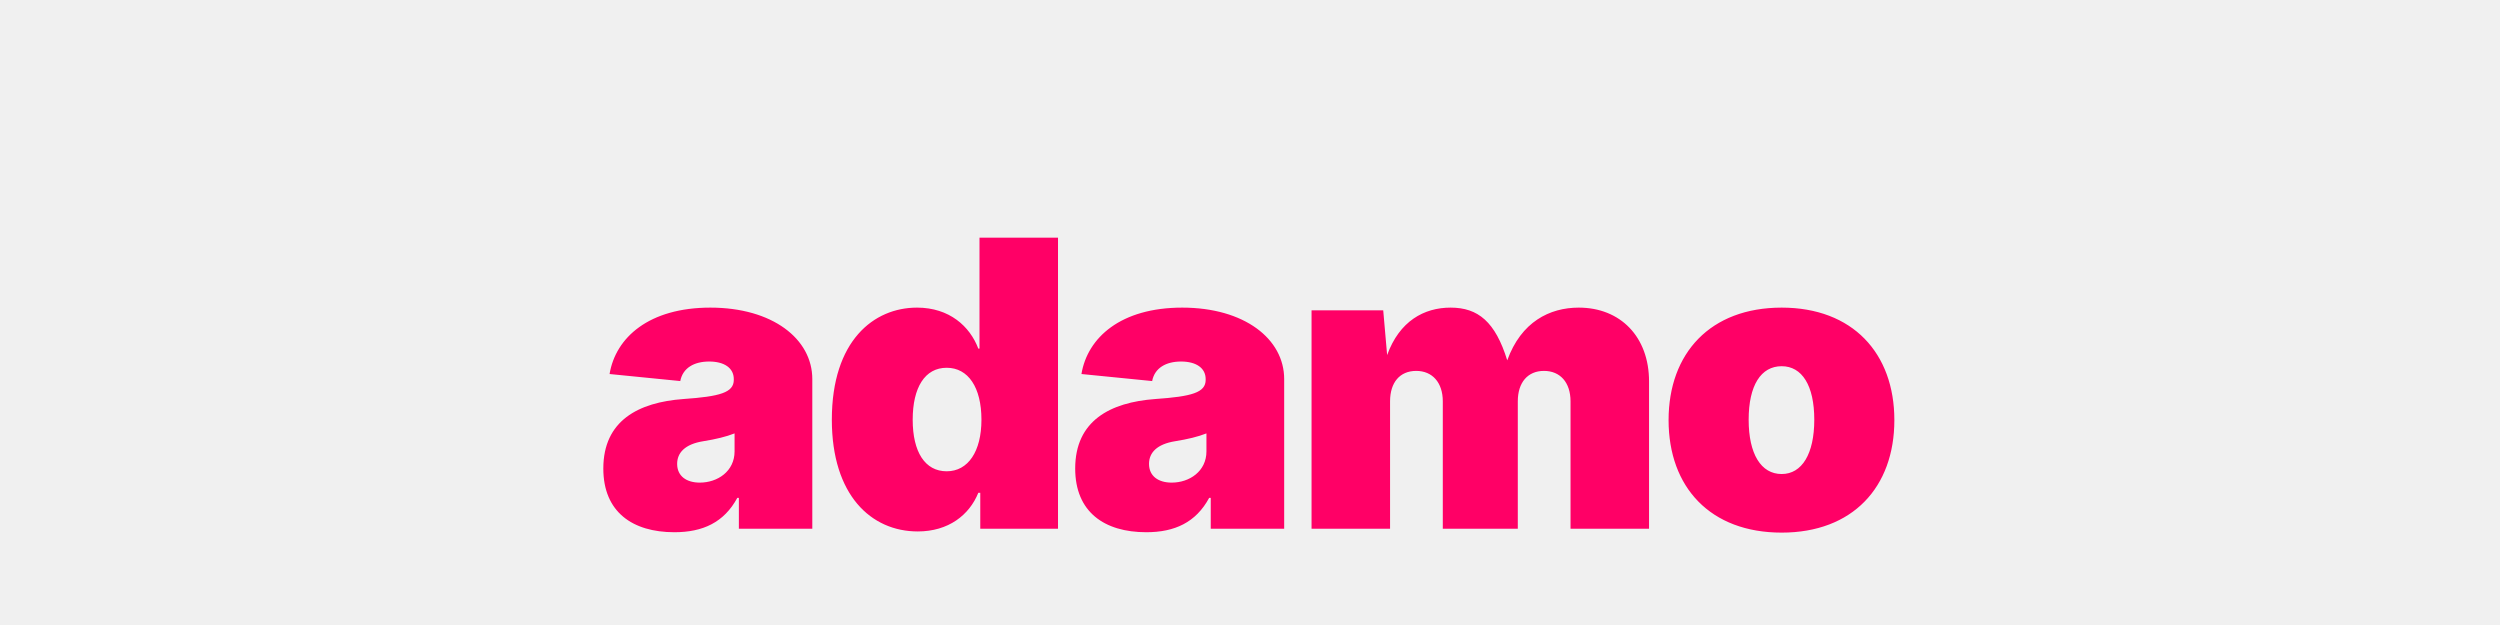
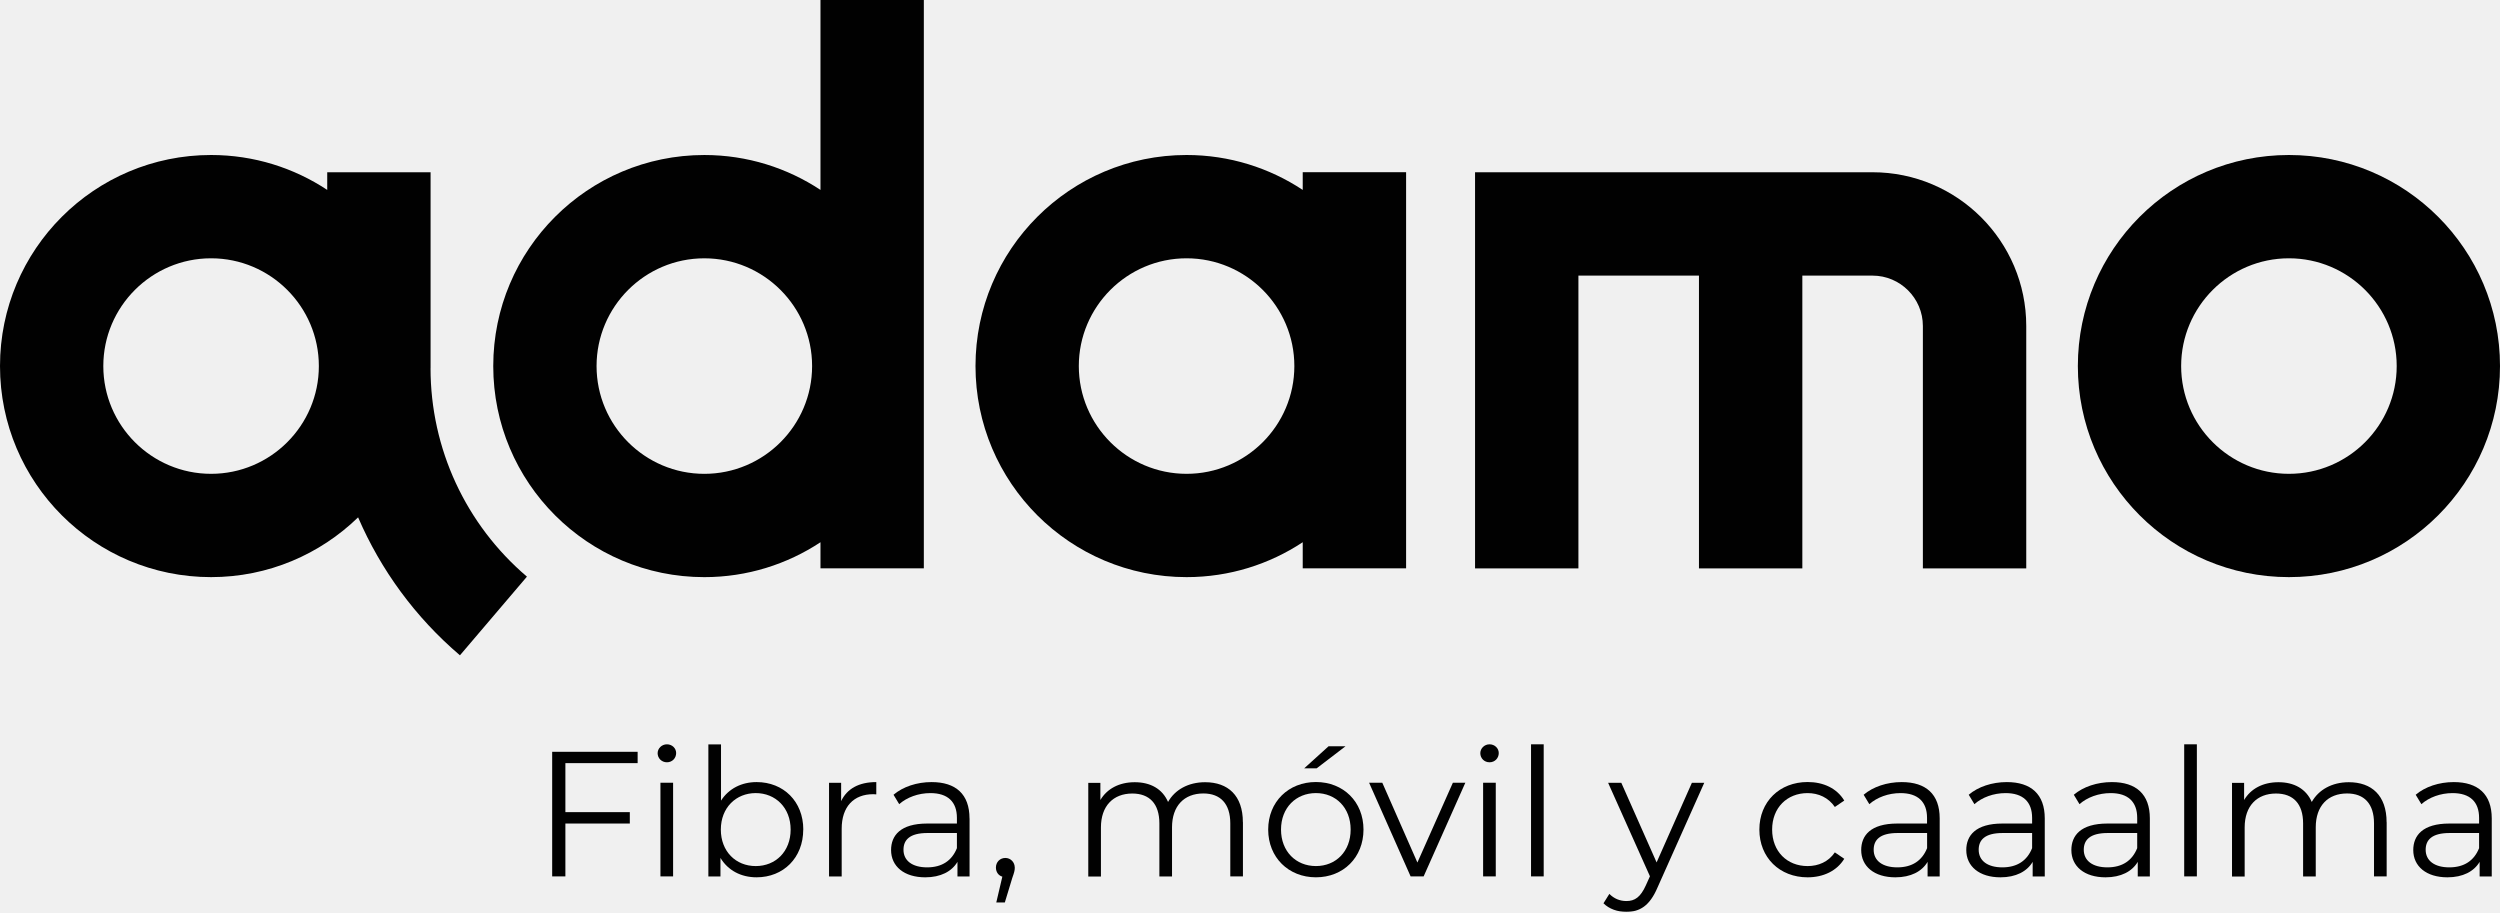
- <svg xmlns="http://www.w3.org/2000/svg" viewBox="0 0 400 100">
-   <style>
-     .text { font-family: 'Inter', Arial, Helvetica, sans-serif; font-weight: 900; font-size: 64px; fill: #FF0066; }
-   </style>
-   <text x="50%" y="60%" text-anchor="middle" dominant-baseline="middle" class="text" letter-spacing="-2">adamo</text>
+ <svg xmlns="http://www.w3.org/2000/svg" width="200" height="73" viewBox="0 0 200 73" fill="none">
+   <mask id="mask0_1_36" style="mask-type:luminance" maskUnits="userSpaceOnUse" x="0" y="0" width="200" height="73">
+     <path d="M200 0H0V72.948H200V0Z" fill="white" />
+   </mask>
+   <g mask="url(#mask0_1_36)">
+     <path d="M183.114 37.906C178.36 37.906 174.492 34.038 174.492 29.285C174.492 24.532 178.36 20.664 183.114 20.664C187.867 20.664 191.736 24.532 191.736 29.285C191.736 34.038 187.867 37.906 183.114 37.906ZM183.114 12.4C173.788 12.4 166.228 19.96 166.228 29.285C166.228 38.61 173.788 46.17 183.114 46.17C192.44 46.17 200 38.61 200 29.285C200 19.96 192.44 12.4 183.114 12.4Z" fill="#010101" />
+     <path d="M16.886 37.906C12.133 37.906 8.265 34.038 8.265 29.285C8.265 24.532 12.133 20.664 16.886 20.664C21.64 20.664 25.508 24.532 25.508 29.285C25.508 34.038 21.64 37.906 16.886 37.906ZM34.447 29.456V13.779H26.178V15.193C23.513 13.432 20.319 12.4 16.886 12.4C7.56 12.4 0 19.96 0 29.285C0 38.61 7.56 46.17 16.886 46.17C21.464 46.17 25.606 44.341 28.648 41.388C30.462 45.593 33.22 49.378 36.795 52.425L42.155 46.131C37.255 41.96 34.443 35.882 34.443 29.456" fill="#010101" />
+     <path d="M149.796 13.78H126.269H122.136H118.004V45.472H126.273V22.049H135.917V45.472H144.187V22.049H149.801C152.021 22.049 153.83 23.858 153.83 26.078V45.472H162.1V26.078C162.1 19.296 156.584 13.78 149.801 13.78" fill="#010101" />
+     <path d="M56.346 37.907C51.593 37.907 47.725 34.039 47.725 29.286C47.725 24.533 51.593 20.665 56.346 20.665C61.1 20.665 64.968 24.533 64.968 29.286C64.968 34.039 61.1 37.907 56.346 37.907ZM65.638 0V15.193C62.973 13.433 59.779 12.401 56.346 12.401C47.02 12.401 39.46 19.961 39.46 29.286C39.46 38.611 47.02 46.171 56.346 46.171C59.779 46.171 62.973 45.139 65.638 43.379V45.467H73.907V0H65.638Z" fill="#010101" />
+     <path d="M94.926 37.906C90.173 37.906 86.305 34.038 86.305 29.285C86.305 24.532 90.173 20.664 94.926 20.664C99.68 20.664 103.548 24.532 103.548 29.285C103.548 34.038 99.68 37.906 94.926 37.906ZM104.218 13.779V15.193C101.553 13.432 98.359 12.4 94.926 12.4C85.6 12.4 78.04 19.96 78.04 29.285C78.04 38.61 85.6 46.17 94.926 46.17C98.359 46.17 101.553 45.139 104.218 43.378V45.466H112.488V13.774H104.218V13.779Z" fill="#010101" />
+     <path d="M45.231 61.056V64.973H50.385V65.882H45.231V70.112H44.174V60.142H51.011V61.051H45.226L45.231 61.056Z" fill="#010101" />
+     <path d="M52.61 60.259C52.61 59.873 52.938 59.545 53.354 59.545C53.769 59.545 54.092 59.858 54.092 60.244C54.092 60.655 53.779 60.983 53.354 60.983C52.928 60.983 52.61 60.655 52.61 60.254V60.259ZM52.835 62.621H53.848V70.112H52.835V62.621Z" fill="#010101" />
+     <path d="M64.259 66.366C64.259 68.63 62.664 70.185 60.527 70.185C59.29 70.185 58.248 69.643 57.637 68.635V70.117H56.669V59.55H57.681V64.049C58.307 63.08 59.334 62.567 60.532 62.567C62.669 62.567 64.264 64.107 64.264 66.371L64.259 66.366ZM63.251 66.366C63.251 64.616 62.038 63.447 60.459 63.447C58.879 63.447 57.667 64.616 57.667 66.366C57.667 68.117 58.865 69.286 60.459 69.286C62.053 69.286 63.251 68.117 63.251 66.366Z" fill="#010101" />
+     <path d="M70.103 62.567V63.55C70.02 63.55 69.932 63.536 69.859 63.536C68.294 63.536 67.335 64.533 67.335 66.298V70.118H66.323V62.626H67.291V64.093C67.76 63.096 68.714 62.567 70.098 62.567H70.103Z" fill="#010101" />
+     <path d="M77.565 65.472V70.118H76.597V68.949C76.142 69.716 75.257 70.186 74.02 70.186C72.323 70.186 71.286 69.301 71.286 68.005C71.286 66.851 72.025 65.883 74.176 65.883H76.553V65.428C76.553 64.147 75.824 63.448 74.431 63.448C73.462 63.448 72.548 63.79 71.936 64.333L71.482 63.58C72.235 62.939 73.35 62.567 74.528 62.567C76.465 62.567 77.56 63.536 77.56 65.472H77.565ZM76.553 67.863V66.641H74.201C72.748 66.641 72.279 67.213 72.279 67.981C72.279 68.851 72.978 69.389 74.171 69.389C75.365 69.389 76.152 68.846 76.548 67.863H76.553Z" fill="#010101" />
+     <path d="M81.184 69.403C81.184 69.648 81.126 69.829 80.984 70.23L80.387 72.196H79.703L80.187 70.132C79.888 70.049 79.673 69.775 79.673 69.403C79.673 68.963 80.001 68.636 80.427 68.636C80.852 68.636 81.18 68.978 81.18 69.403H81.184Z" fill="#010101" />
+     <path d="M99.435 65.77V70.112H98.423V65.868C98.423 64.289 97.626 63.477 96.271 63.477C94.731 63.477 93.762 64.475 93.762 66.186V70.117H92.75V65.873C92.75 64.293 91.953 63.482 90.584 63.482C89.058 63.482 88.075 64.479 88.075 66.191V70.122H87.062V62.631H88.031V64C88.559 63.105 89.527 62.577 90.779 62.577C92.031 62.577 92.99 63.105 93.444 64.157C93.987 63.188 95.053 62.577 96.408 62.577C98.232 62.577 99.43 63.633 99.43 65.78L99.435 65.77Z" fill="#010101" />
+     <path d="M101.455 66.366C101.455 64.146 103.078 62.562 105.274 62.562C107.47 62.562 109.079 64.141 109.079 66.366C109.079 68.591 107.47 70.185 105.274 70.185C103.078 70.185 101.455 68.591 101.455 66.366ZM108.052 66.366C108.052 64.616 106.868 63.447 105.274 63.447C103.68 63.447 102.482 64.616 102.482 66.366C102.482 68.117 103.68 69.285 105.274 69.285C106.868 69.285 108.052 68.117 108.052 66.366ZM106.286 59.701H107.641L105.333 61.467H104.335L106.286 59.701Z" fill="#010101" />
+     <path d="M117.226 62.621L113.891 70.112H112.849L109.529 62.621H110.585L113.392 69.002L116.229 62.621H117.226Z" fill="#010101" />
+     <path d="M118.424 60.259C118.424 59.873 118.752 59.545 119.163 59.545C119.574 59.545 119.901 59.858 119.901 60.244C119.901 60.655 119.588 60.983 119.163 60.983C118.737 60.983 118.424 60.655 118.424 60.254V60.259ZM118.649 62.621H119.662V70.112H118.649V62.621Z" fill="#010101" />
+     <path d="M122.483 59.545H123.496V70.112H122.483V59.545Z" fill="#010101" />
+     <path d="M136.342 62.621L132.596 71.012C131.971 72.479 131.173 72.949 130.102 72.949C129.403 72.949 128.733 72.719 128.278 72.264L128.748 71.511C129.119 71.883 129.574 72.083 130.117 72.083C130.787 72.083 131.242 71.77 131.667 70.831L131.995 70.103L128.65 62.626H129.706L132.528 68.993L135.35 62.626H136.347L136.342 62.621Z" fill="#010101" />
+     <path d="M140.749 66.367C140.749 64.132 142.372 62.562 144.607 62.562C145.874 62.562 146.945 63.061 147.541 64.044L146.788 64.558C146.275 63.805 145.477 63.448 144.607 63.448C142.969 63.448 141.771 64.616 141.771 66.367C141.771 68.118 142.969 69.286 144.607 69.286C145.477 69.286 146.275 68.944 146.788 68.191L147.541 68.704C146.945 69.672 145.874 70.186 144.607 70.186C142.372 70.186 140.749 68.606 140.749 66.367Z" fill="#010101" />
+     <path d="M155.175 65.472V70.118H154.207V68.949C153.752 69.716 152.867 70.186 151.63 70.186C149.933 70.186 148.896 69.301 148.896 68.005C148.896 66.851 149.634 65.883 151.786 65.883H154.163V65.428C154.163 64.147 153.434 63.448 152.04 63.448C151.072 63.448 150.158 63.79 149.546 64.333L149.092 63.58C149.845 62.939 150.96 62.567 152.138 62.567C154.075 62.567 155.175 63.536 155.175 65.472ZM154.168 67.863V66.641H151.816C150.363 66.641 149.894 67.213 149.894 67.981C149.894 68.851 150.593 69.389 151.786 69.389C152.979 69.389 153.767 68.846 154.163 67.863H154.168Z" fill="#010101" />
+     <path d="M163.581 65.472V70.118H162.613V68.949C162.158 69.716 161.273 70.186 160.036 70.186C158.339 70.186 157.302 69.301 157.302 68.005C157.302 66.851 158.041 65.883 160.192 65.883H162.569V65.428C162.569 64.147 161.84 63.448 160.447 63.448C159.478 63.448 158.564 63.79 157.953 64.333L157.498 63.58C158.251 62.939 159.366 62.567 160.545 62.567C162.481 62.567 163.581 63.536 163.581 65.472ZM162.569 67.863V66.641H160.217C158.764 66.641 158.295 67.213 158.295 67.981C158.295 68.851 158.994 69.389 160.188 69.389C161.381 69.389 162.168 68.846 162.564 67.863H162.569Z" fill="#010101" />
+     <path d="M171.988 65.472V70.118H171.02V68.949C170.565 69.716 169.68 70.186 168.443 70.186C166.746 70.186 165.709 69.301 165.709 68.005C165.709 66.851 166.447 65.883 168.599 65.883H170.976V65.428C170.976 64.147 170.247 63.448 168.853 63.448C167.885 63.448 166.971 63.79 166.359 64.333L165.905 63.58C166.658 62.939 167.773 62.567 168.951 62.567C170.888 62.567 171.988 63.536 171.988 65.472ZM170.976 67.863V66.641H168.624C167.171 66.641 166.702 67.213 166.702 67.981C166.702 68.851 167.401 69.389 168.594 69.389C169.788 69.389 170.575 68.846 170.971 67.863H170.976Z" fill="#010101" />
+     <path d="M174.736 59.545H175.749V70.112H174.736V59.545Z" fill="#010101" />
+     <path d="M190.933 65.77V70.112H189.921V65.868C189.921 64.289 189.124 63.477 187.769 63.477C186.229 63.477 185.26 64.475 185.26 66.186V70.117H184.248V65.873C184.248 64.293 183.451 63.482 182.082 63.482C180.556 63.482 179.573 64.479 179.573 66.191V70.122H178.561V62.631H179.529V64C180.057 63.105 181.025 62.577 182.277 62.577C183.529 62.577 184.483 63.105 184.942 64.157C185.485 63.188 186.551 62.577 187.906 62.577C189.73 62.577 190.928 63.633 190.928 65.78L190.933 65.77Z" fill="#010101" />
+     <path d="M199.34 65.472V70.118H198.371V68.949C197.917 69.716 197.031 70.186 195.794 70.186C194.097 70.186 193.061 69.301 193.061 68.005C193.061 66.851 193.799 65.883 195.951 65.883H198.327V65.428C198.327 64.147 197.599 63.448 196.205 63.448C195.237 63.448 194.322 63.79 193.711 64.333L193.256 63.58C194.009 62.939 195.124 62.567 196.303 62.567C198.239 62.567 199.34 63.536 199.34 65.472ZM198.327 67.863V66.641H195.975C194.523 66.641 194.053 67.213 194.053 67.981C194.053 68.851 194.753 69.389 195.946 69.389C197.139 69.389 197.926 68.846 198.323 67.863H198.327Z" fill="#010101" />
+   </g>
</svg>
